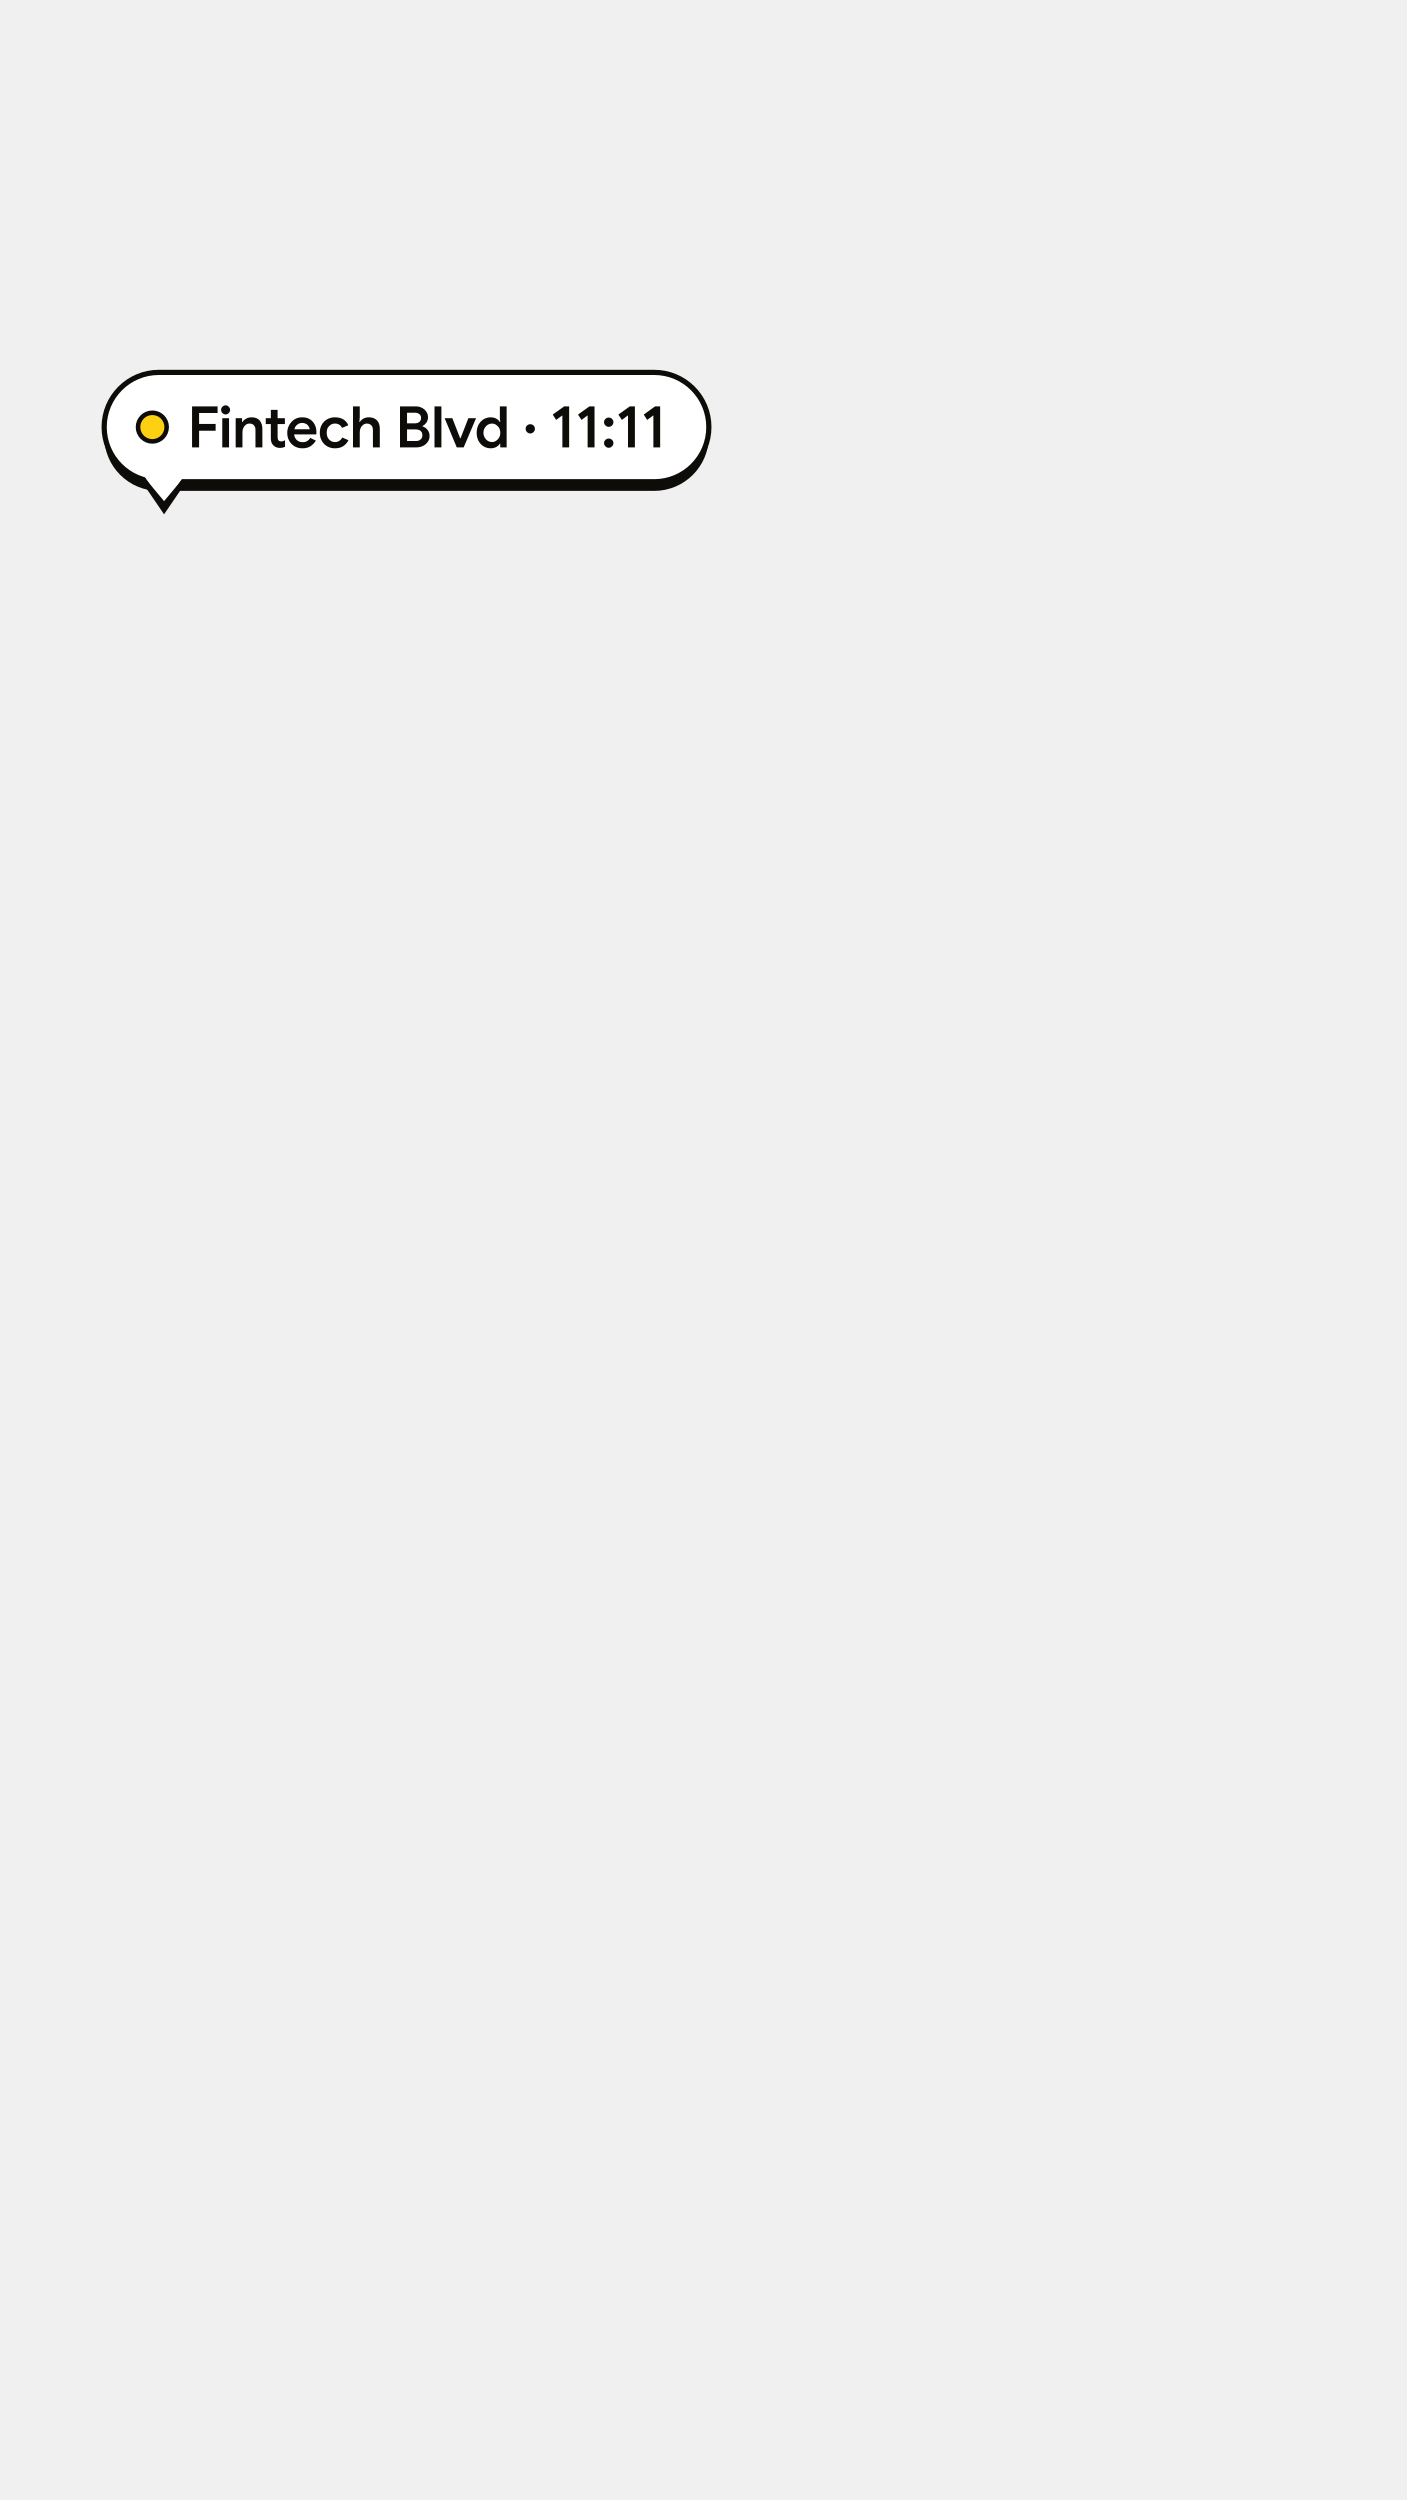
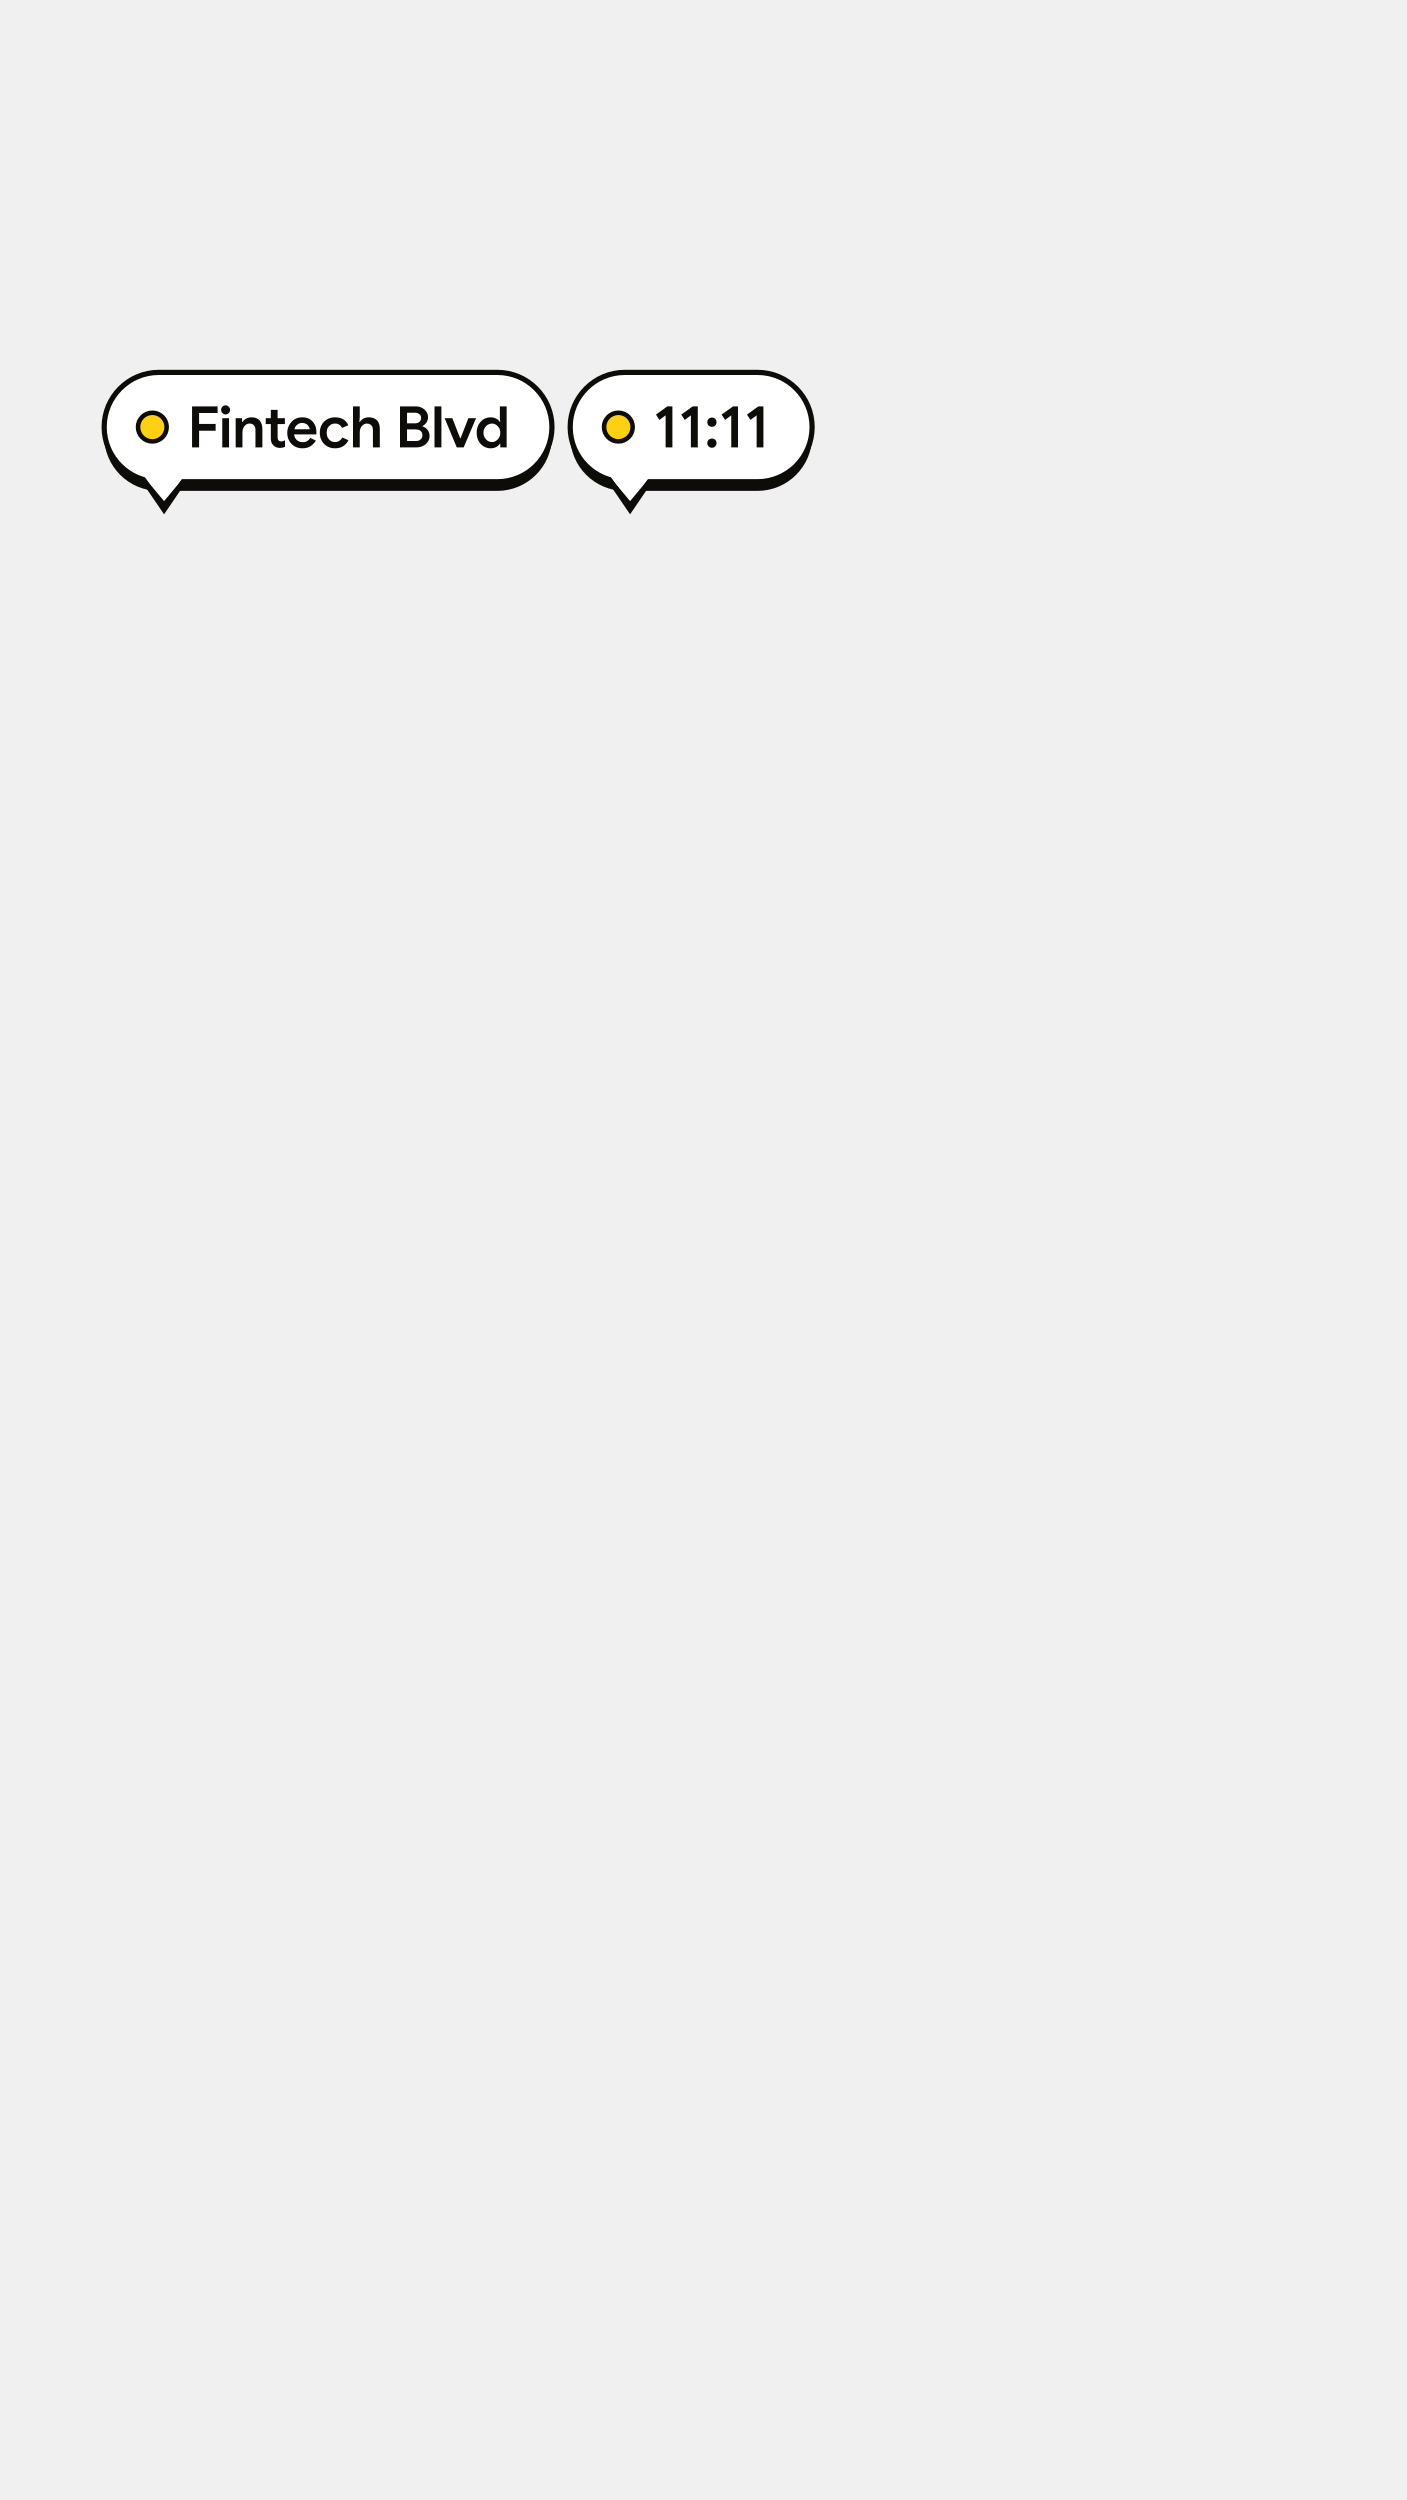
<svg xmlns="http://www.w3.org/2000/svg" width="1080" height="1920" viewBox="0 0 1080 1920">
  <g id="c7-tag">
    <g id="c7-tag-shadow" fill="#0D0C09">
-       <rect x="80" y="293" width="464.4" height="84" rx="42" />
+       <rect x="80" y="293" width="343.9" height="84" rx="42" />
      <path d="M111 373L126 395L141 373Z" />
    </g>
-     <rect id="c7-tag-plate" x="80" y="286" width="464.4" height="84" rx="42" fill="#FFFFFF" stroke="#0D0C09" stroke-width="4" />
+     <rect id="c7-tag-plate" x="80" y="286" width="343.9" height="84" rx="42" fill="#FFFFFF" stroke="#0D0C09" stroke-width="4" />
    <path id="c7-tag-pointer" d="M111 366L126 388L141 366Z" fill="#FFFFFF" />
    <path d="M111 370L126 388L141 370" fill="none" stroke="#0D0C09" stroke-width="4" stroke-linejoin="round" />
    <circle id="c7-tag-dot" cx="117" cy="328" r="11" fill="#FED012" stroke="#0D0C09" stroke-width="3.5" />
-     <path id="c7-tag-text" d="M152.9 343.6L147.5 343.6L147.5 312.1L167.1 312.1L167.1 317.2L152.9 317.2L152.9 343.6ZM165.6 330.8L150.5 330.8L150.5 325.6L165.6 325.6L165.6 330.8ZM175.9 343.6L170.7 343.6L170.7 321.2L175.9 321.2L175.9 343.6ZM173.3 318.3L173.3 318.3Q171.9 318.3 170.8 317.2Q169.8 316.2 169.8 314.8L169.8 314.8Q169.8 313.4 170.8 312.4Q171.9 311.3 173.3 311.3L173.3 311.3Q174.7 311.3 175.7 312.4Q176.7 313.4 176.7 314.8L176.7 314.8Q176.7 316.2 175.7 317.2Q174.7 318.3 173.3 318.3ZM186.2 343.6L181 343.6L181 321.2L185.9 321.2L185.9 324.1L186.2 324.1Q187.2 322.5 189.1 321.5Q191 320.5 193.2 320.5L193.2 320.5Q197.3 320.5 199.4 322.9Q201.5 325.4 201.5 329.5L201.5 329.5L201.5 343.6L196.2 343.6L196.2 330.2Q196.2 327.8 195 326.6Q193.8 325.3 191.7 325.3L191.7 325.3Q190.1 325.3 188.8 326.2Q187.6 327.1 186.9 328.6Q186.2 330.1 186.2 331.9L186.2 331.9L186.2 343.6ZM208.2 325.7L204.1 325.7L204.1 321.2L208.2 321.2L208.2 325.7ZM215.1 344L215.1 344Q211.8 344 209.9 342Q208 340.1 208 336.7L208 336.7L208 314.8L213.2 314.8L213.2 335.7Q213.2 337.4 213.9 338.2Q214.6 339 216.1 339L216.1 339Q216.8 339 217.4 338.8Q218.1 338.6 218.9 338.1L218.9 338.1L218.9 343.2Q218 343.6 217 343.8Q216.1 344 215.1 344ZM218.8 325.7L213 325.7L213 321.2L218.8 321.2L218.8 325.7ZM232.3 344.3L232.3 344.3Q228.9 344.3 226.3 342.8Q223.6 341.2 222.1 338.5Q220.6 335.9 220.6 332.4L220.6 332.4Q220.6 329.2 222.1 326.5Q223.6 323.8 226.1 322.1Q228.7 320.5 232 320.5L232 320.5Q235.6 320.5 238 322Q240.4 323.5 241.7 326.1Q243 328.6 243 331.9L243 331.9Q243 332.4 243 332.9Q242.9 333.3 242.9 333.6L242.9 333.6L223.6 333.6L223.6 329.7L237.9 329.7Q237.8 328.9 237.4 328.1Q237.1 327.2 236.3 326.5Q235.6 325.7 234.5 325.3Q233.5 324.8 232 324.8L232 324.8Q230.2 324.8 228.8 325.8Q227.3 326.7 226.5 328.4Q225.8 330 225.8 332.2L225.8 332.2Q225.8 334.7 226.7 336.3Q227.6 338 229.1 338.8Q230.5 339.6 232.4 339.6L232.4 339.6Q234.5 339.6 236 338.7Q237.5 337.7 238.3 336.3L238.3 336.3L242.6 338.4Q241 341 238.5 342.7Q236 344.3 232.3 344.3ZM257.3 344.3L257.3 344.3Q253.9 344.3 251.3 342.8Q248.6 341.2 247.1 338.5Q245.6 335.8 245.6 332.4L245.6 332.4Q245.6 328.9 247.1 326.2Q248.6 323.5 251.3 322Q253.9 320.5 257.3 320.5L257.3 320.5Q261.1 320.5 263.7 322.1Q266.3 323.7 267.5 326.6L267.5 326.6L262.7 328.6Q261.9 327 260.6 326.2Q259.2 325.3 257.3 325.3L257.3 325.3Q255.5 325.3 254 326.2Q252.6 327.1 251.7 328.6Q250.9 330.2 250.9 332.4L250.9 332.4Q250.9 334.5 251.7 336.1Q252.6 337.7 254 338.6Q255.5 339.5 257.3 339.5L257.3 339.5Q259.3 339.5 260.7 338.5Q262.1 337.6 262.9 336L262.9 336L267.6 338.1Q266.3 340.8 263.7 342.6Q261.1 344.3 257.3 344.3ZM276.3 343.6L271.1 343.6L271.1 312.1L276.3 312.1L276.3 320.4L276 324.1L276.3 324.1Q277.3 322.5 279.1 321.5Q281 320.5 283.3 320.5L283.3 320.5Q286 320.5 287.9 321.6Q289.8 322.7 290.8 324.7Q291.7 326.8 291.7 329.5L291.7 329.5L291.7 343.6L286.4 343.6L286.4 330.2Q286.4 328.6 285.8 327.5Q285.2 326.4 284.2 325.9Q283.2 325.3 281.9 325.3L281.9 325.3Q280.2 325.3 279 326.2Q277.7 327.1 277 328.6Q276.3 330.1 276.3 331.9L276.3 331.9L276.3 343.6ZM319.7 343.6L307.2 343.6L307.2 312.1L319.3 312.1Q321.9 312.1 324 313.2Q326.2 314.3 327.4 316.2Q328.7 318 328.7 320.4L328.7 320.4Q328.7 322.8 327.5 324.5Q326.3 326.3 324.5 327.1L324.5 327.1L324.5 327.5Q326.9 328.2 328.4 330.2Q329.9 332.1 329.9 334.8L329.9 334.8Q329.9 337.5 328.5 339.4Q327.1 341.4 324.8 342.5Q322.5 343.6 319.7 343.6L319.7 343.6ZM319.4 329.8L310.1 329.8L310.1 325.1L318.9 325.1Q320.4 325.1 321.4 324.5Q322.4 324 322.9 323Q323.4 322.1 323.4 321L323.4 321Q323.4 319.9 322.9 319Q322.4 318.1 321.4 317.6Q320.4 317 319.1 317L319.1 317L312.6 317L312.6 338.7L319.6 338.7Q321.1 338.7 322.2 338.1Q323.3 337.4 323.9 336.5Q324.4 335.5 324.4 334.3L324.4 334.3Q324.4 333 323.9 332Q323.3 331 322.2 330.4Q321.1 329.8 319.4 329.8L319.4 329.8ZM339 343.6L333.7 343.6L333.7 312.1L339 312.1L339 343.6ZM356.1 343.6L350.8 343.6L341.5 321.2L347.4 321.2L353.4 336.6L353.7 336.6L359.7 321.2L365.6 321.2L356.1 343.6ZM376.9 344.3L376.9 344.3Q373.9 344.3 371.4 342.8Q369 341.3 367.5 338.6Q366.1 335.9 366.1 332.4L366.1 332.4Q366.1 328.9 367.5 326.2Q369 323.5 371.4 322Q373.9 320.5 376.9 320.5L376.9 320.5Q378.6 320.5 380 321Q381.3 321.5 382.3 322.3Q383.4 323.1 383.9 324.1L383.9 324.1L384.2 324.1L383.9 320.9L383.9 312.1L389.1 312.1L389.1 343.6L384.2 343.6L384.2 340.7L383.9 340.7Q383.4 341.7 382.3 342.5Q381.3 343.3 380 343.8Q378.6 344.3 376.9 344.3ZM377.8 339.5L377.8 339.5Q379.5 339.5 380.9 338.6Q382.4 337.7 383.3 336.1Q384.2 334.5 384.2 332.4L384.2 332.4Q384.2 330.2 383.3 328.6Q382.4 327.1 380.9 326.2Q379.5 325.3 377.8 325.3L377.8 325.3Q376.1 325.3 374.6 326.2Q373.2 327.1 372.3 328.6Q371.3 330.2 371.3 332.4L371.3 332.4Q371.3 334.5 372.3 336.1Q373.2 337.7 374.6 338.6Q376.1 339.5 377.8 339.5ZM407.3 332.9L407.3 332.9Q405.8 332.9 404.7 331.8Q403.7 330.8 403.7 329.3L403.7 329.3Q403.7 327.8 404.7 326.8Q405.8 325.8 407.3 325.8L407.3 325.8Q408.7 325.8 409.8 326.8Q410.8 327.8 410.8 329.3L410.8 329.3Q410.8 330.8 409.8 331.8Q408.7 332.9 407.3 332.9ZM437.1 343.6L431.9 343.6L431.9 319L427.1 322.5L424.5 318.4L433.3 312.1L437.1 312.1L437.1 343.6ZM456.6 343.6L451.3 343.6L451.3 319L446.6 322.5L443.9 318.4L452.7 312.1L456.6 312.1L456.6 343.6ZM467.5 327.8L467.5 327.8Q466 327.8 465 326.8Q463.9 325.7 463.9 324.2L463.9 324.2Q463.9 322.7 465 321.7Q466 320.7 467.5 320.7L467.5 320.7Q469 320.7 470 321.7Q471.1 322.7 471.1 324.2L471.1 324.2Q471.1 325.7 470 326.8Q469 327.8 467.5 327.8ZM467.5 343.9L467.5 343.9Q466 343.9 465 342.8Q463.9 341.8 463.9 340.3L463.9 340.3Q463.9 338.8 465 337.8Q466 336.8 467.5 336.8L467.5 336.8Q469 336.8 470 337.8Q471.1 338.8 471.1 340.3L471.1 340.3Q471.1 341.8 470 342.8Q469 343.9 467.5 343.9ZM487.6 343.6L482.3 343.6L482.3 319L477.6 322.5L474.9 318.4L483.7 312.1L487.6 312.1L487.6 343.6ZM507 343.6L501.8 343.6L501.8 319L497 322.5L494.4 318.4L503.1 312.1L507 312.1L507 343.6Z" fill="#0D0C09" />
+     <path id="c7-tag-text" d="M152.9 343.6L147.5 343.6L147.5 312.1L167.1 312.1L167.1 317.2L152.9 317.2L152.9 343.6ZM165.6 330.8L150.5 330.8L150.5 325.6L165.6 325.6L165.6 330.8ZM175.9 343.6L170.7 343.6L170.7 321.2L175.9 321.2L175.9 343.6ZM173.3 318.3L173.3 318.3Q171.9 318.3 170.8 317.2Q169.8 316.2 169.8 314.8L169.8 314.8Q169.8 313.4 170.8 312.4Q171.9 311.3 173.3 311.3L173.3 311.3Q174.7 311.3 175.7 312.4Q176.7 313.4 176.7 314.8L176.7 314.8Q176.7 316.2 175.7 317.2Q174.7 318.3 173.3 318.3ZM186.2 343.6L181 343.6L181 321.2L185.9 321.2L185.9 324.1L186.2 324.1Q187.2 322.5 189.1 321.5Q191 320.5 193.2 320.5L193.2 320.5Q197.3 320.5 199.4 322.9Q201.5 325.4 201.5 329.5L201.5 329.5L201.5 343.6L196.2 343.6L196.2 330.2Q196.2 327.8 195 326.6Q193.8 325.3 191.7 325.3L191.7 325.3Q190.1 325.3 188.8 326.2Q187.6 327.1 186.9 328.6Q186.2 330.1 186.2 331.9L186.2 331.9L186.2 343.6ZM208.2 325.7L204.1 325.7L204.1 321.2L208.2 321.2L208.2 325.7ZM215.1 344L215.1 344Q211.8 344 209.9 342Q208 340.1 208 336.7L208 336.7L208 314.8L213.2 314.8L213.2 335.7Q213.2 337.4 213.9 338.2Q214.6 339 216.1 339L216.1 339Q216.8 339 217.4 338.8Q218.1 338.6 218.9 338.1L218.9 338.1L218.9 343.2Q218 343.6 217 343.8Q216.1 344 215.1 344ZM218.8 325.7L213 325.7L213 321.2L218.8 321.2L218.8 325.7ZM232.3 344.3L232.3 344.3Q228.9 344.3 226.3 342.8Q223.6 341.2 222.1 338.5Q220.6 335.9 220.6 332.4L220.6 332.4Q220.6 329.2 222.1 326.5Q223.6 323.8 226.1 322.1Q228.7 320.5 232 320.5L232 320.5Q235.6 320.5 238 322Q240.4 323.5 241.7 326.1Q243 328.6 243 331.9L243 331.9Q243 332.4 243 332.9Q242.9 333.3 242.9 333.6L242.9 333.6L223.6 333.6L223.6 329.7L237.9 329.7Q237.8 328.9 237.4 328.1Q237.1 327.2 236.3 326.5Q235.6 325.7 234.5 325.3Q233.5 324.8 232 324.8L232 324.8Q230.2 324.8 228.8 325.8Q227.3 326.7 226.5 328.4Q225.8 330 225.8 332.2L225.8 332.2Q225.8 334.7 226.7 336.3Q227.6 338 229.1 338.8Q230.5 339.6 232.4 339.6L232.4 339.6Q234.5 339.6 236 338.7Q237.5 337.7 238.3 336.3L238.3 336.3L242.6 338.4Q241 341 238.5 342.7Q236 344.3 232.3 344.3ZM257.3 344.3L257.3 344.3Q253.9 344.3 251.3 342.8Q248.6 341.2 247.1 338.5Q245.6 335.8 245.6 332.4L245.6 332.4Q245.6 328.9 247.1 326.2Q248.6 323.5 251.3 322Q253.9 320.5 257.3 320.5L257.3 320.5Q261.1 320.5 263.7 322.1Q266.3 323.7 267.5 326.6L267.5 326.6L262.7 328.6Q261.9 327 260.6 326.2Q259.2 325.3 257.3 325.3L257.3 325.3Q255.5 325.3 254 326.2Q252.6 327.1 251.7 328.6Q250.9 330.2 250.9 332.4L250.9 332.4Q250.9 334.5 251.7 336.1Q252.6 337.7 254 338.6Q255.5 339.5 257.3 339.5L257.3 339.5Q259.3 339.5 260.7 338.5Q262.1 337.6 262.9 336L262.9 336L267.6 338.1Q266.3 340.8 263.7 342.6Q261.1 344.3 257.3 344.3ZM276.3 343.6L271.1 343.6L271.1 312.1L276.3 312.1L276.3 320.4L276 324.1L276.3 324.1Q277.3 322.5 279.1 321.5Q281 320.5 283.3 320.5L283.3 320.5Q286 320.5 287.9 321.6Q289.8 322.7 290.8 324.7Q291.7 326.8 291.7 329.5L291.7 329.5L291.7 343.6L286.4 343.6L286.4 330.2Q286.4 328.6 285.8 327.5Q285.2 326.4 284.2 325.9Q283.2 325.3 281.9 325.3L281.9 325.3Q280.2 325.3 279 326.2Q277.7 327.1 277 328.6Q276.3 330.1 276.3 331.9L276.3 331.9L276.3 343.6ZM319.7 343.6L307.2 343.6L307.2 312.1L319.3 312.1Q321.9 312.1 324 313.2Q326.2 314.3 327.4 316.2Q328.7 318 328.7 320.4L328.7 320.4Q328.7 322.8 327.5 324.5Q326.3 326.3 324.5 327.1L324.5 327.1L324.5 327.5Q326.9 328.2 328.4 330.2Q329.9 332.1 329.9 334.8L329.9 334.8Q329.9 337.5 328.5 339.4Q327.1 341.4 324.8 342.5Q322.5 343.6 319.7 343.6L319.7 343.6ZM319.4 329.8L310.1 329.8L310.1 325.1L318.9 325.1Q320.4 325.1 321.4 324.5Q322.4 324 322.9 323Q323.4 322.1 323.4 321L323.4 321Q323.4 319.9 322.9 319Q322.4 318.1 321.4 317.6Q320.4 317 319.1 317L319.1 317L312.6 317L312.6 338.7L319.6 338.7Q321.1 338.7 322.2 338.1Q323.3 337.4 323.9 336.5Q324.4 335.5 324.4 334.3L324.4 334.3Q324.4 333 323.9 332Q323.3 331 322.2 330.4Q321.1 329.8 319.4 329.8L319.4 329.8ZM339 343.6L333.7 343.6L333.7 312.1L339 312.1L339 343.6ZM356.1 343.6L350.8 343.6L341.5 321.2L347.4 321.2L353.4 336.6L353.7 336.6L359.7 321.2L365.6 321.2L356.1 343.6ZM376.9 344.3L376.9 344.3Q373.9 344.3 371.4 342.8Q369 341.3 367.5 338.6Q366.1 335.9 366.1 332.4L366.1 332.4Q366.1 328.9 367.5 326.2Q369 323.5 371.4 322Q373.9 320.5 376.9 320.5L376.9 320.5Q378.6 320.5 380 321Q381.3 321.5 382.3 322.3Q383.4 323.1 383.9 324.1L383.9 324.1L384.2 324.1L383.9 320.9L383.9 312.1L389.1 312.1L389.1 343.6L384.2 343.6L384.2 340.7L383.9 340.7Q383.4 341.7 382.3 342.5Q381.3 343.3 380 343.8Q378.6 344.3 376.9 344.3ZM377.8 339.5L377.8 339.5Q379.5 339.5 380.9 338.6Q382.4 337.7 383.3 336.1Q384.2 334.5 384.2 332.4L384.2 332.4Q384.2 330.2 383.3 328.6Q382.4 327.1 380.9 326.2Q379.5 325.3 377.8 325.3L377.8 325.3Q376.1 325.3 374.6 326.2Q373.2 327.1 372.3 328.6Q371.3 330.2 371.3 332.4L371.3 332.4Q371.3 334.5 372.3 336.1Q373.2 337.7 374.6 338.6Q376.1 339.5 377.8 339.5Z" fill="#0D0C09" />
+   </g>
+   <g id="c7-time">
+     <g id="c7-time-shadow" fill="#0D0C09">
+       <rect x="437.9" y="293" width="185.8" height="84" rx="42" />
+       <path d="M468.9 373L483.9 395L498.9 373Z" />
+     </g>
+     <rect id="c7-time-plate" x="437.9" y="286" width="185.8" height="84" rx="42" fill="#FFFFFF" stroke="#0D0C09" stroke-width="4" />
+     <path id="c7-time-pointer" d="M468.9 366L483.9 388L498.9 366Z" fill="#FFFFFF" />
+     <path d="M468.9 370L483.9 388L498.9 370" fill="none" stroke="#0D0C09" stroke-width="4" stroke-linejoin="round" />
+     <circle id="c7-time-dot" cx="474.9" cy="328" r="11" fill="#FED012" stroke="#0D0C09" stroke-width="3.5" />
+     <path id="c7-time-text" d="M516.4 343.6L511.2 343.6L511.2 319L506.4 322.5L503.8 318.4L512.5 312.1L516.4 312.1L516.4 343.6ZM535.9 343.6L530.6 343.6L530.6 319L525.9 322.5L523.2 318.4L532 312.1L535.9 312.1L535.9 343.6ZM546.8 327.8L546.8 327.8Q545.3 327.8 544.2 326.8Q543.2 325.7 543.2 324.2L543.2 324.2Q543.2 322.7 544.2 321.7Q545.3 320.7 546.8 320.7L546.8 320.7Q548.3 320.7 549.3 321.7Q550.3 322.7 550.3 324.2L550.3 324.2Q550.3 325.7 549.3 326.8Q548.3 327.8 546.8 327.8ZM546.8 343.9L546.8 343.9Q545.3 343.9 544.2 342.8Q543.2 341.8 543.2 340.3L543.2 340.3Q543.2 338.8 544.2 337.8Q545.3 336.8 546.8 336.8L546.8 336.8Q548.3 336.8 549.3 337.8Q550.3 338.8 550.3 340.3L550.3 340.3Q550.3 341.8 549.3 342.8Q548.3 343.9 546.8 343.9ZM566.8 343.6L561.6 343.6L561.6 319L556.9 322.5L554.2 318.4L563 312.1L566.8 312.1L566.8 343.6ZM586.3 343.6L581.1 343.6L581.1 319L576.3 322.5L573.7 318.4L582.4 312.1L586.3 312.1L586.3 343.6Z" fill="#0D0C09" />
  </g>
</svg>
